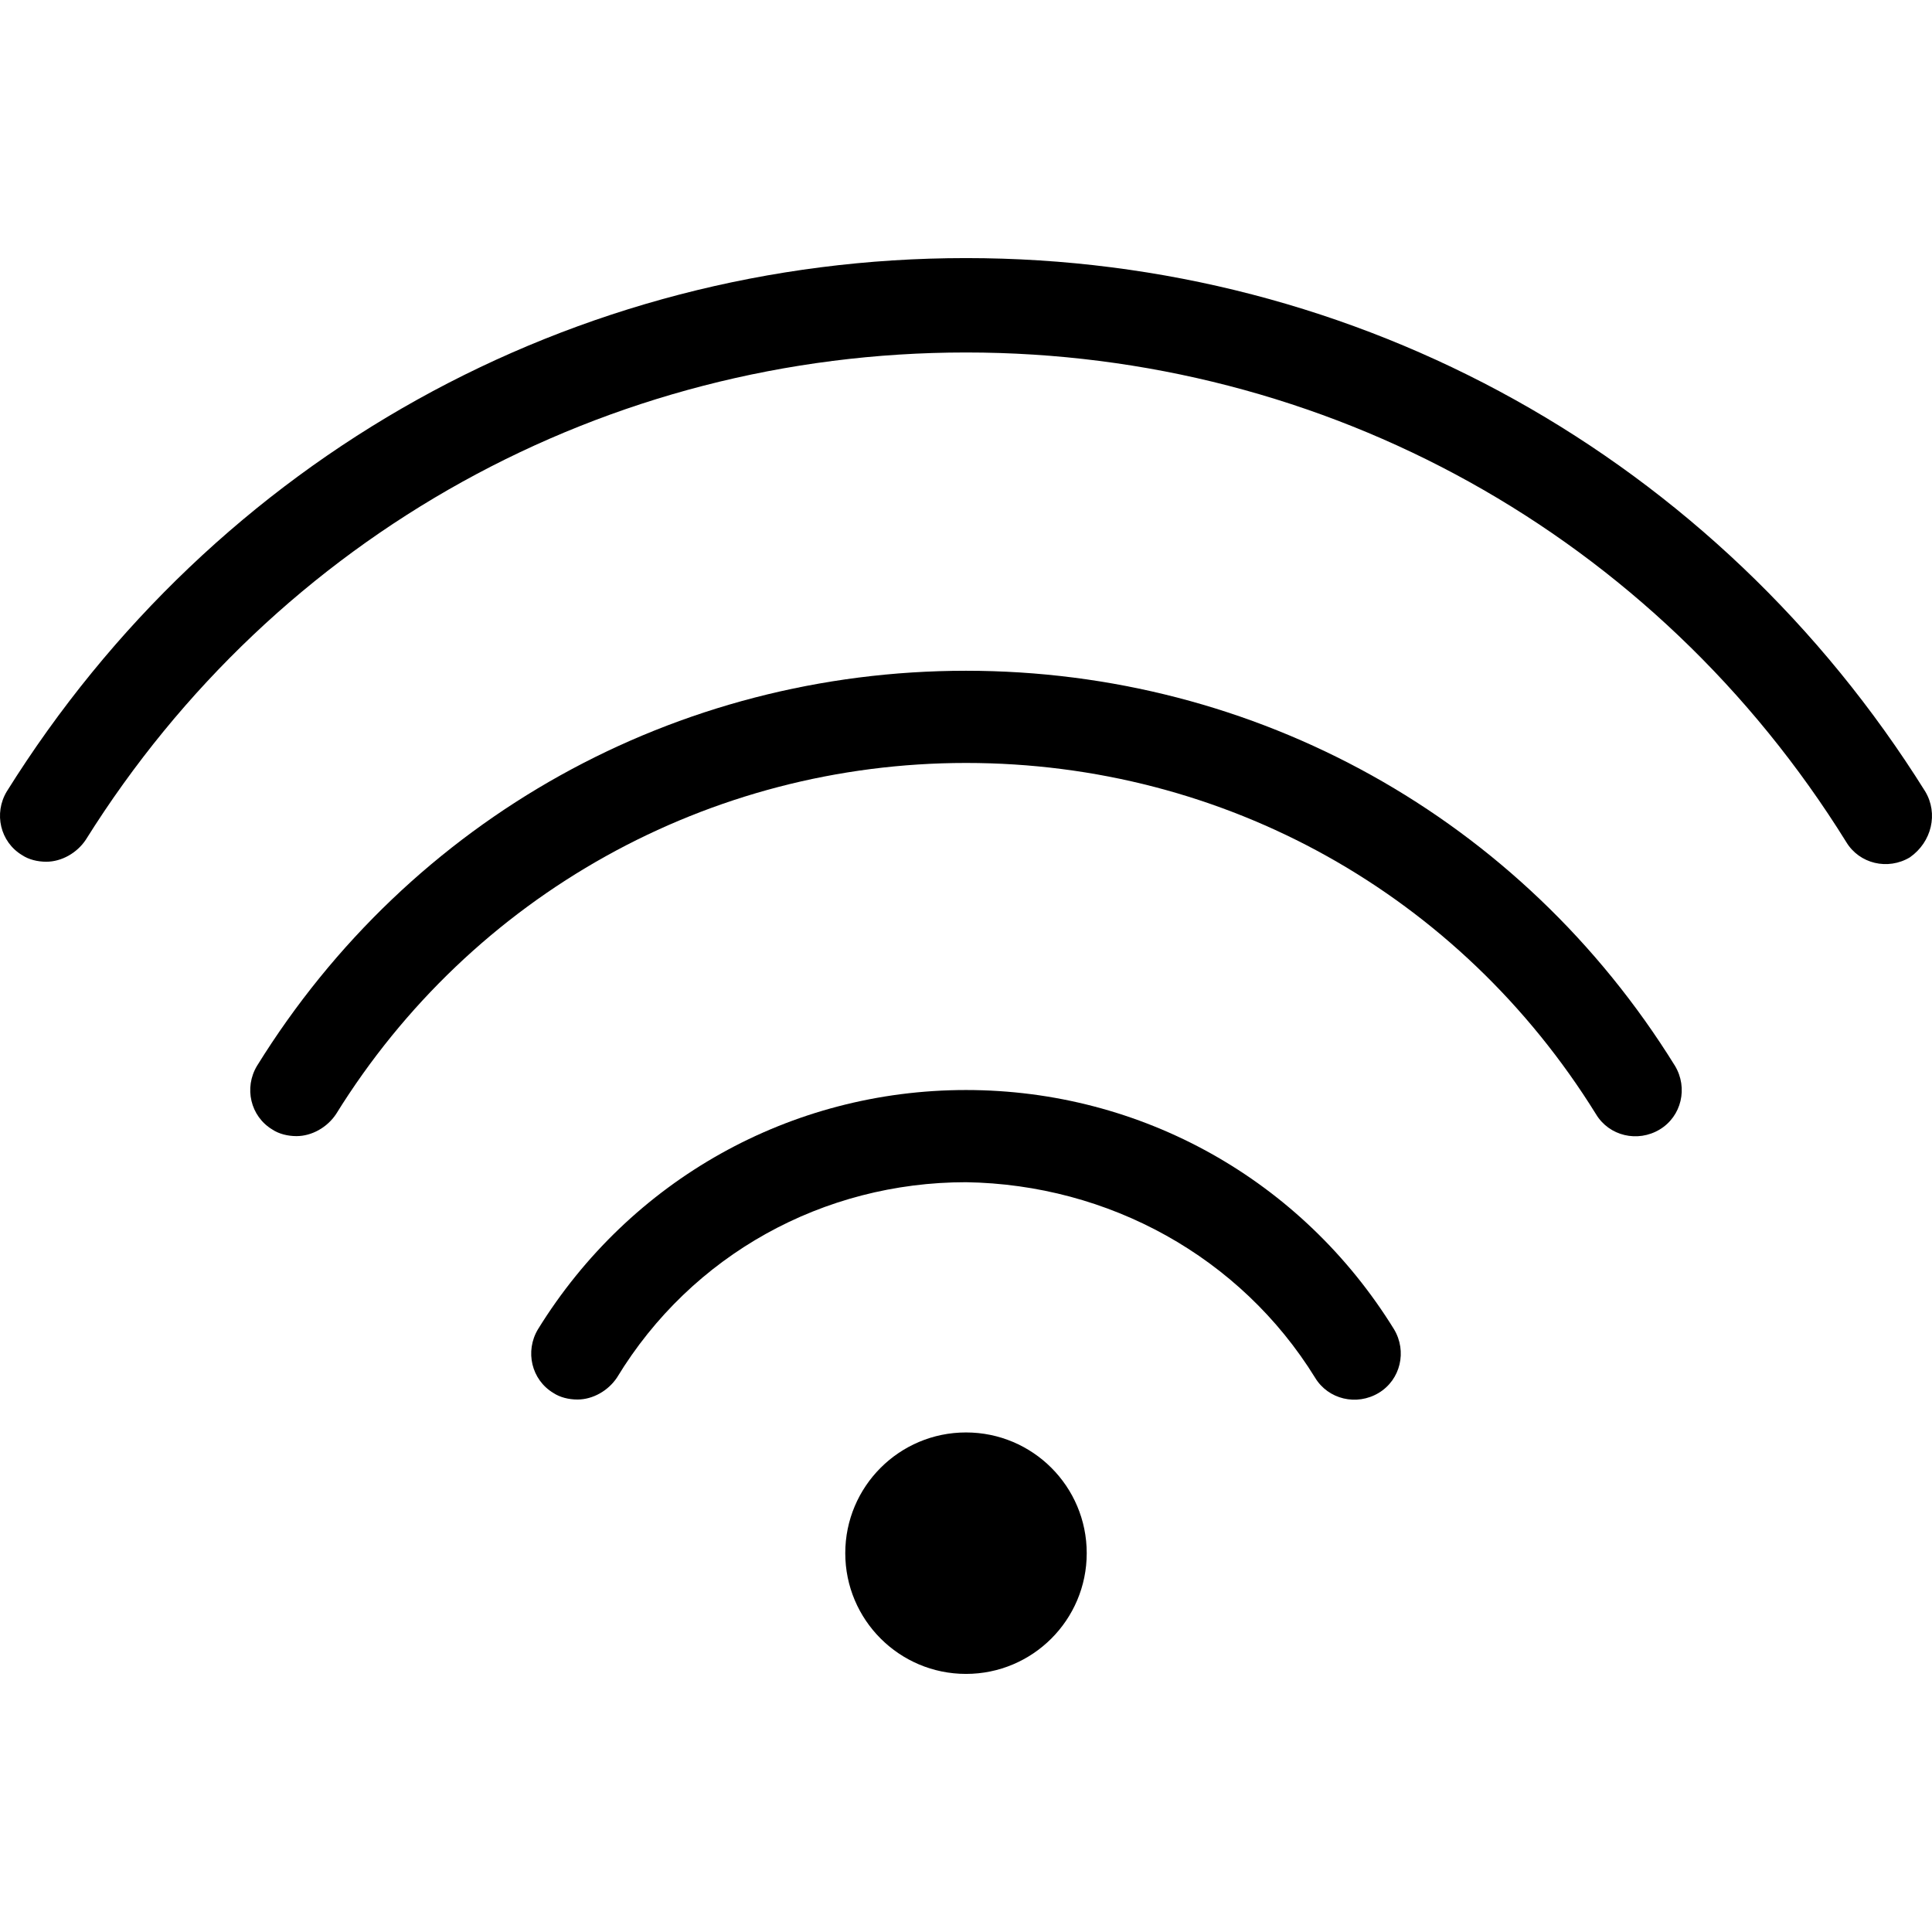
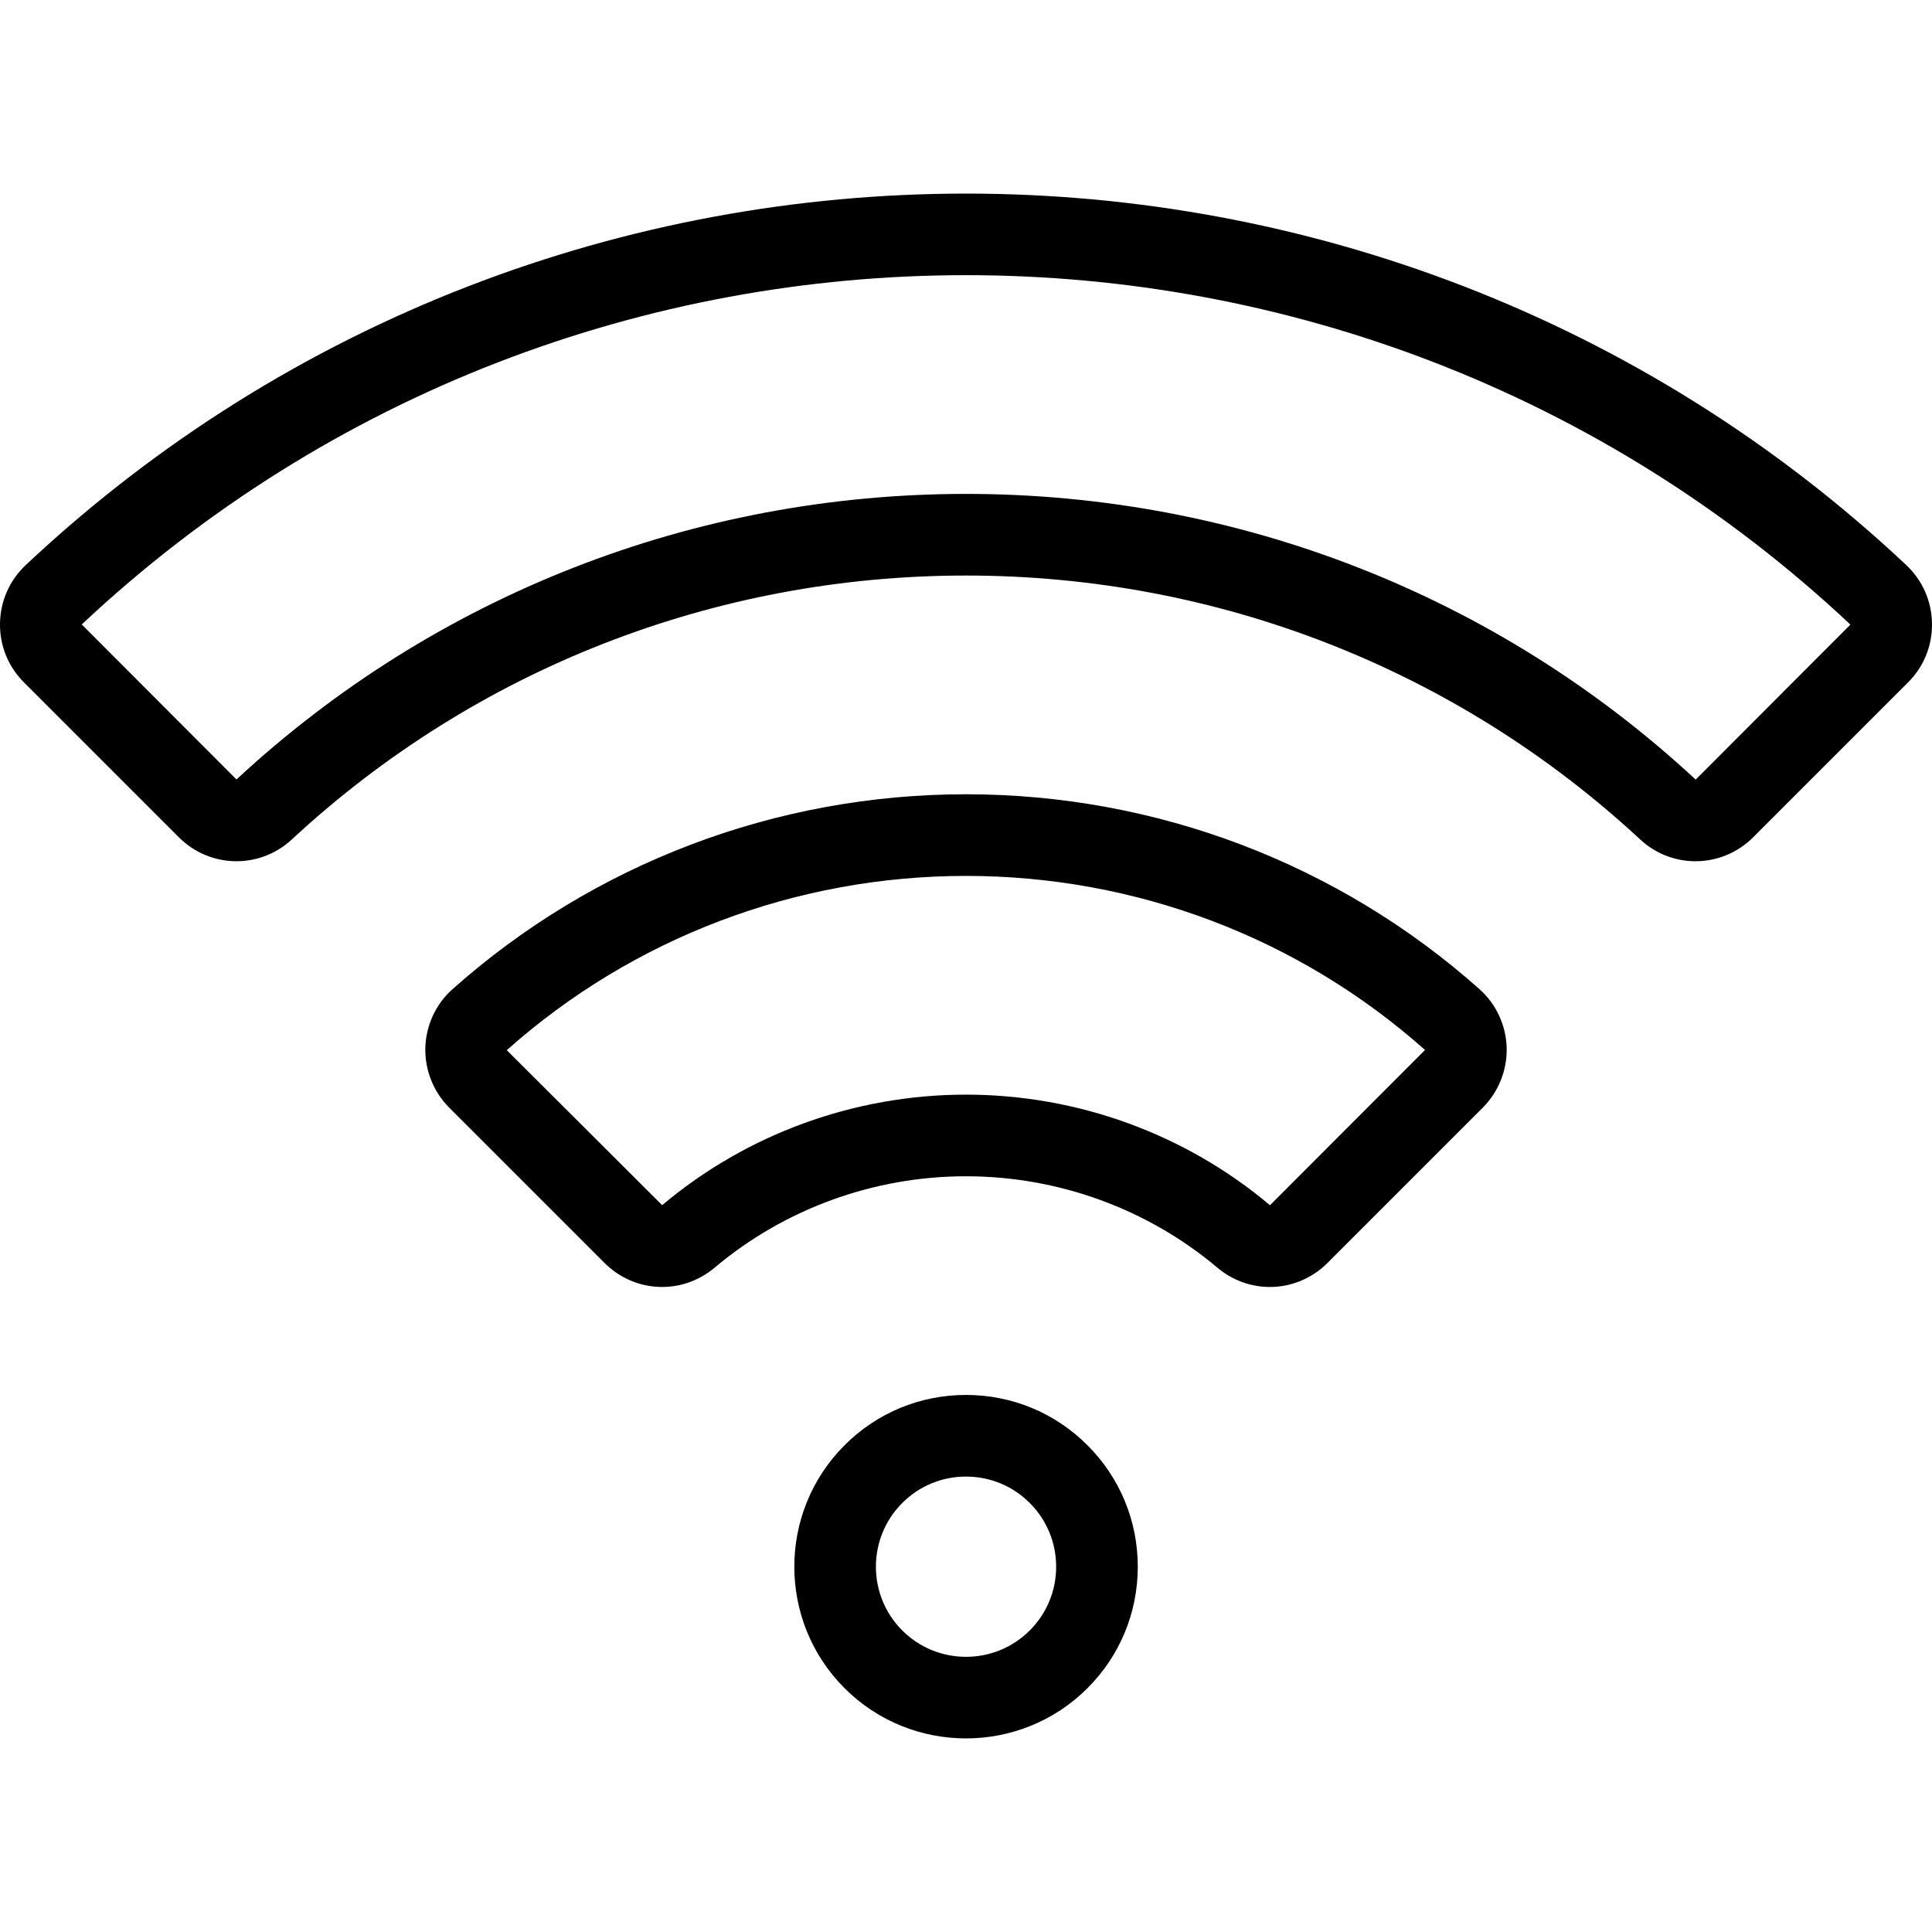
- <svg xmlns="http://www.w3.org/2000/svg" version="1.1" id="Capa_1" x="0px" y="0px" viewBox="0 0 352.063 352.063" style="enable-background:new 0 0 352.063 352.063;" xml:space="preserve">
+ <svg xmlns="http://www.w3.org/2000/svg" version="1.1" id="Layer_1" x="0px" y="0px" viewBox="0 0 512.001 512.001" style="enable-background:new 0 0 512.001 512.001;" xml:space="preserve">
  <g>
    <g>
-       <circle cx="176.031" cy="283.031" r="22" />
+       <path d="M399.28,277.601c-0.171-5.904-2.792-11.536-7.191-15.454c-37.419-33.312-85.748-51.658-136.088-51.658    c-50.34,0-98.669,18.346-136.088,51.658c-4.398,3.916-7.019,9.548-7.19,15.451c-0.173,5.94,2.137,11.756,6.339,15.957    l41.123,41.123c8.001,7.999,20.553,8.545,29.2,1.267c18.55-15.62,42.209-24.221,66.616-24.22c24.409,0,48.067,8.603,66.617,24.22    c4.067,3.426,8.997,5.119,13.914,5.119c5.534-0.001,11.049-2.147,15.287-6.384l41.122-41.123    C397.141,289.356,399.452,283.541,399.28,277.601z M336.556,319.398l-0.004-0.002c-22.445-18.898-51.052-29.305-80.551-29.305    c-29.498,0-58.107,10.409-80.519,29.29l-41.183-41.075c33.453-29.78,76.674-46.181,121.703-46.181s88.25,16.401,121.642,46.133    L336.556,319.398z" />
    </g>
  </g>
  <g>
    <g>
-       <path d="M254.031,242.231c-16.8-27.2-46-43.6-78-43.6s-61.2,16.4-78,43.6c-2.4,4-1.2,9.2,2.8,11.6c1.2,0.8,2.8,1.2,4.4,1.2    c2.8,0,5.6-1.6,7.2-4c13.6-22.4,37.6-35.6,63.6-35.6c26,0.4,50,13.6,63.6,35.6c2.4,4,7.6,5.2,11.6,2.8    C255.231,251.431,256.431,246.231,254.031,242.231z" />
+       <path d="M288.191,383.008c-8.598-8.598-20.03-13.334-32.189-13.334s-23.592,4.736-32.19,13.333    c-17.748,17.751-17.748,46.63,0.001,64.379c8.874,8.874,20.533,13.311,32.189,13.311s23.314-4.436,32.188-13.311    c8.598-8.597,13.334-20.03,13.334-32.189C301.524,403.037,296.788,391.605,288.191,383.008z M272.892,432.09    c-9.312,9.314-24.468,9.314-33.782,0c-9.315-9.315-9.315-24.47,0-33.784c4.512-4.513,10.511-6.997,16.892-6.997    c6.38,0,12.379,2.485,16.891,6.997c0,0.001,0,0.001,0.001,0.001c4.512,4.512,6.996,10.511,6.996,16.892    C279.89,421.579,277.405,427.579,272.892,432.09z" />
    </g>
  </g>
  <g>
    <g>
-       <path d="M305.231,194.231c-28-45.2-76.4-72-129.2-72s-101.2,26.8-129.2,72c-2.4,4-1.2,9.2,2.8,11.6c1.2,0.8,2.8,1.2,4.4,1.2    c2.8,0,5.6-1.6,7.2-4c24.8-40,68-64,114.8-64c47.2,0,90,24,114.8,64c2.4,4,7.6,5.2,11.6,2.8S307.631,198.231,305.231,194.231z" />
-     </g>
-   </g>
-   <g>
-     <g>
-       <path d="M350.831,144.231c-38-60.8-103.2-97.2-174.8-97.2s-136.8,36.4-174.8,97.2c-2.4,4-1.2,9.2,2.8,11.6    c1.2,0.8,2.8,1.2,4.4,1.2c2.8,0,5.6-1.6,7.2-4c34.8-55.6,94.8-88.8,160.4-88.8s125.6,33.2,160.4,89.2c2.4,4,7.6,5.2,11.6,2.8    C352.031,153.431,353.231,148.231,350.831,144.231z" />
+       <path d="M505.147,149.718C365.44,18.499,146.563,18.498,6.854,149.717c-4.326,4.062-6.758,9.561-6.852,15.486    c-0.092,5.902,2.156,11.451,6.328,15.623l41.041,41.041c8.26,8.26,21.425,8.519,29.971,0.592    c48.605-45.098,112.053-69.935,178.659-69.935c66.604,0,130.053,24.837,178.658,69.935c4.16,3.862,9.416,5.781,14.668,5.781    c5.534,0,11.065-2.133,15.304-6.372l41.041-41.041c4.173-4.172,6.42-9.721,6.328-15.623    C511.905,159.28,509.473,153.78,505.147,149.718z M449.375,206.601c-52.619-48.824-121.293-75.711-193.373-75.711    c-72.081,0-140.755,26.888-193.332,75.679l-41.005-41.082c131.406-123.42,337.27-123.416,468.673,0.001l0.036,0.041    L449.375,206.601z" />
    </g>
  </g>
  <g>
</g>
  <g>
</g>
  <g>
</g>
  <g>
</g>
  <g>
</g>
  <g>
</g>
  <g>
</g>
  <g>
</g>
  <g>
</g>
  <g>
</g>
  <g>
</g>
  <g>
</g>
  <g>
</g>
  <g>
</g>
  <g>
</g>
</svg>
